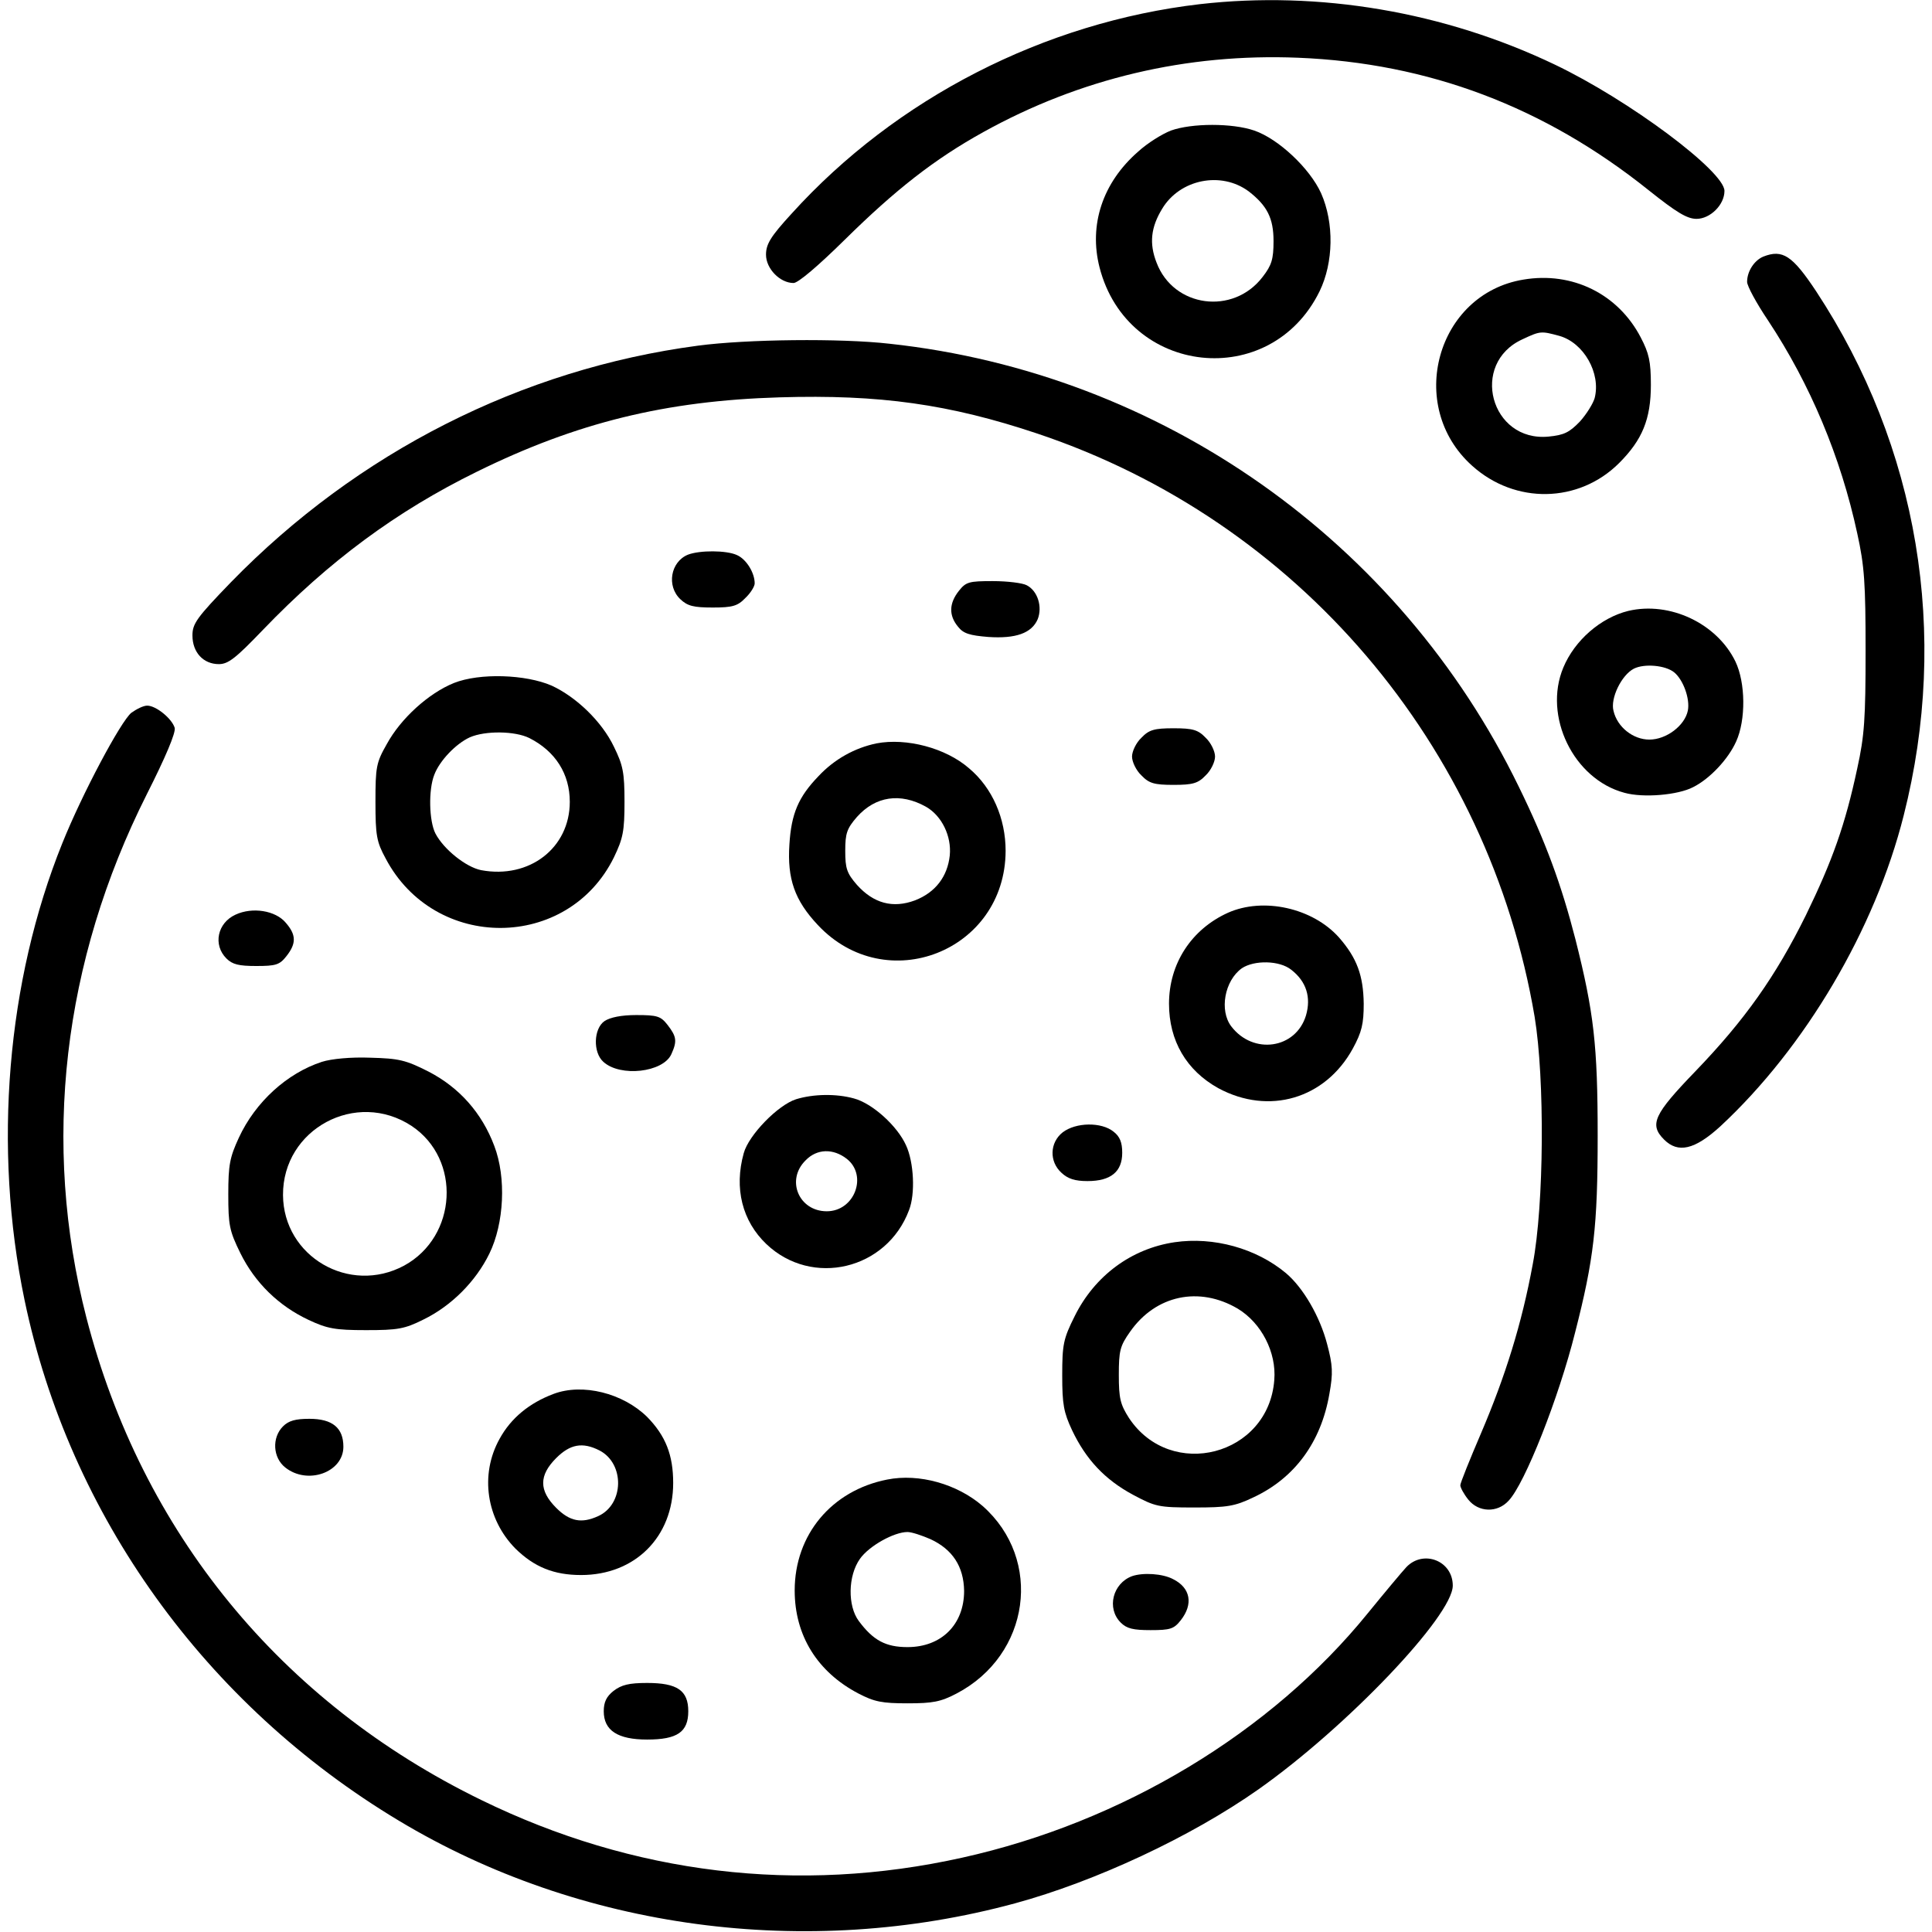
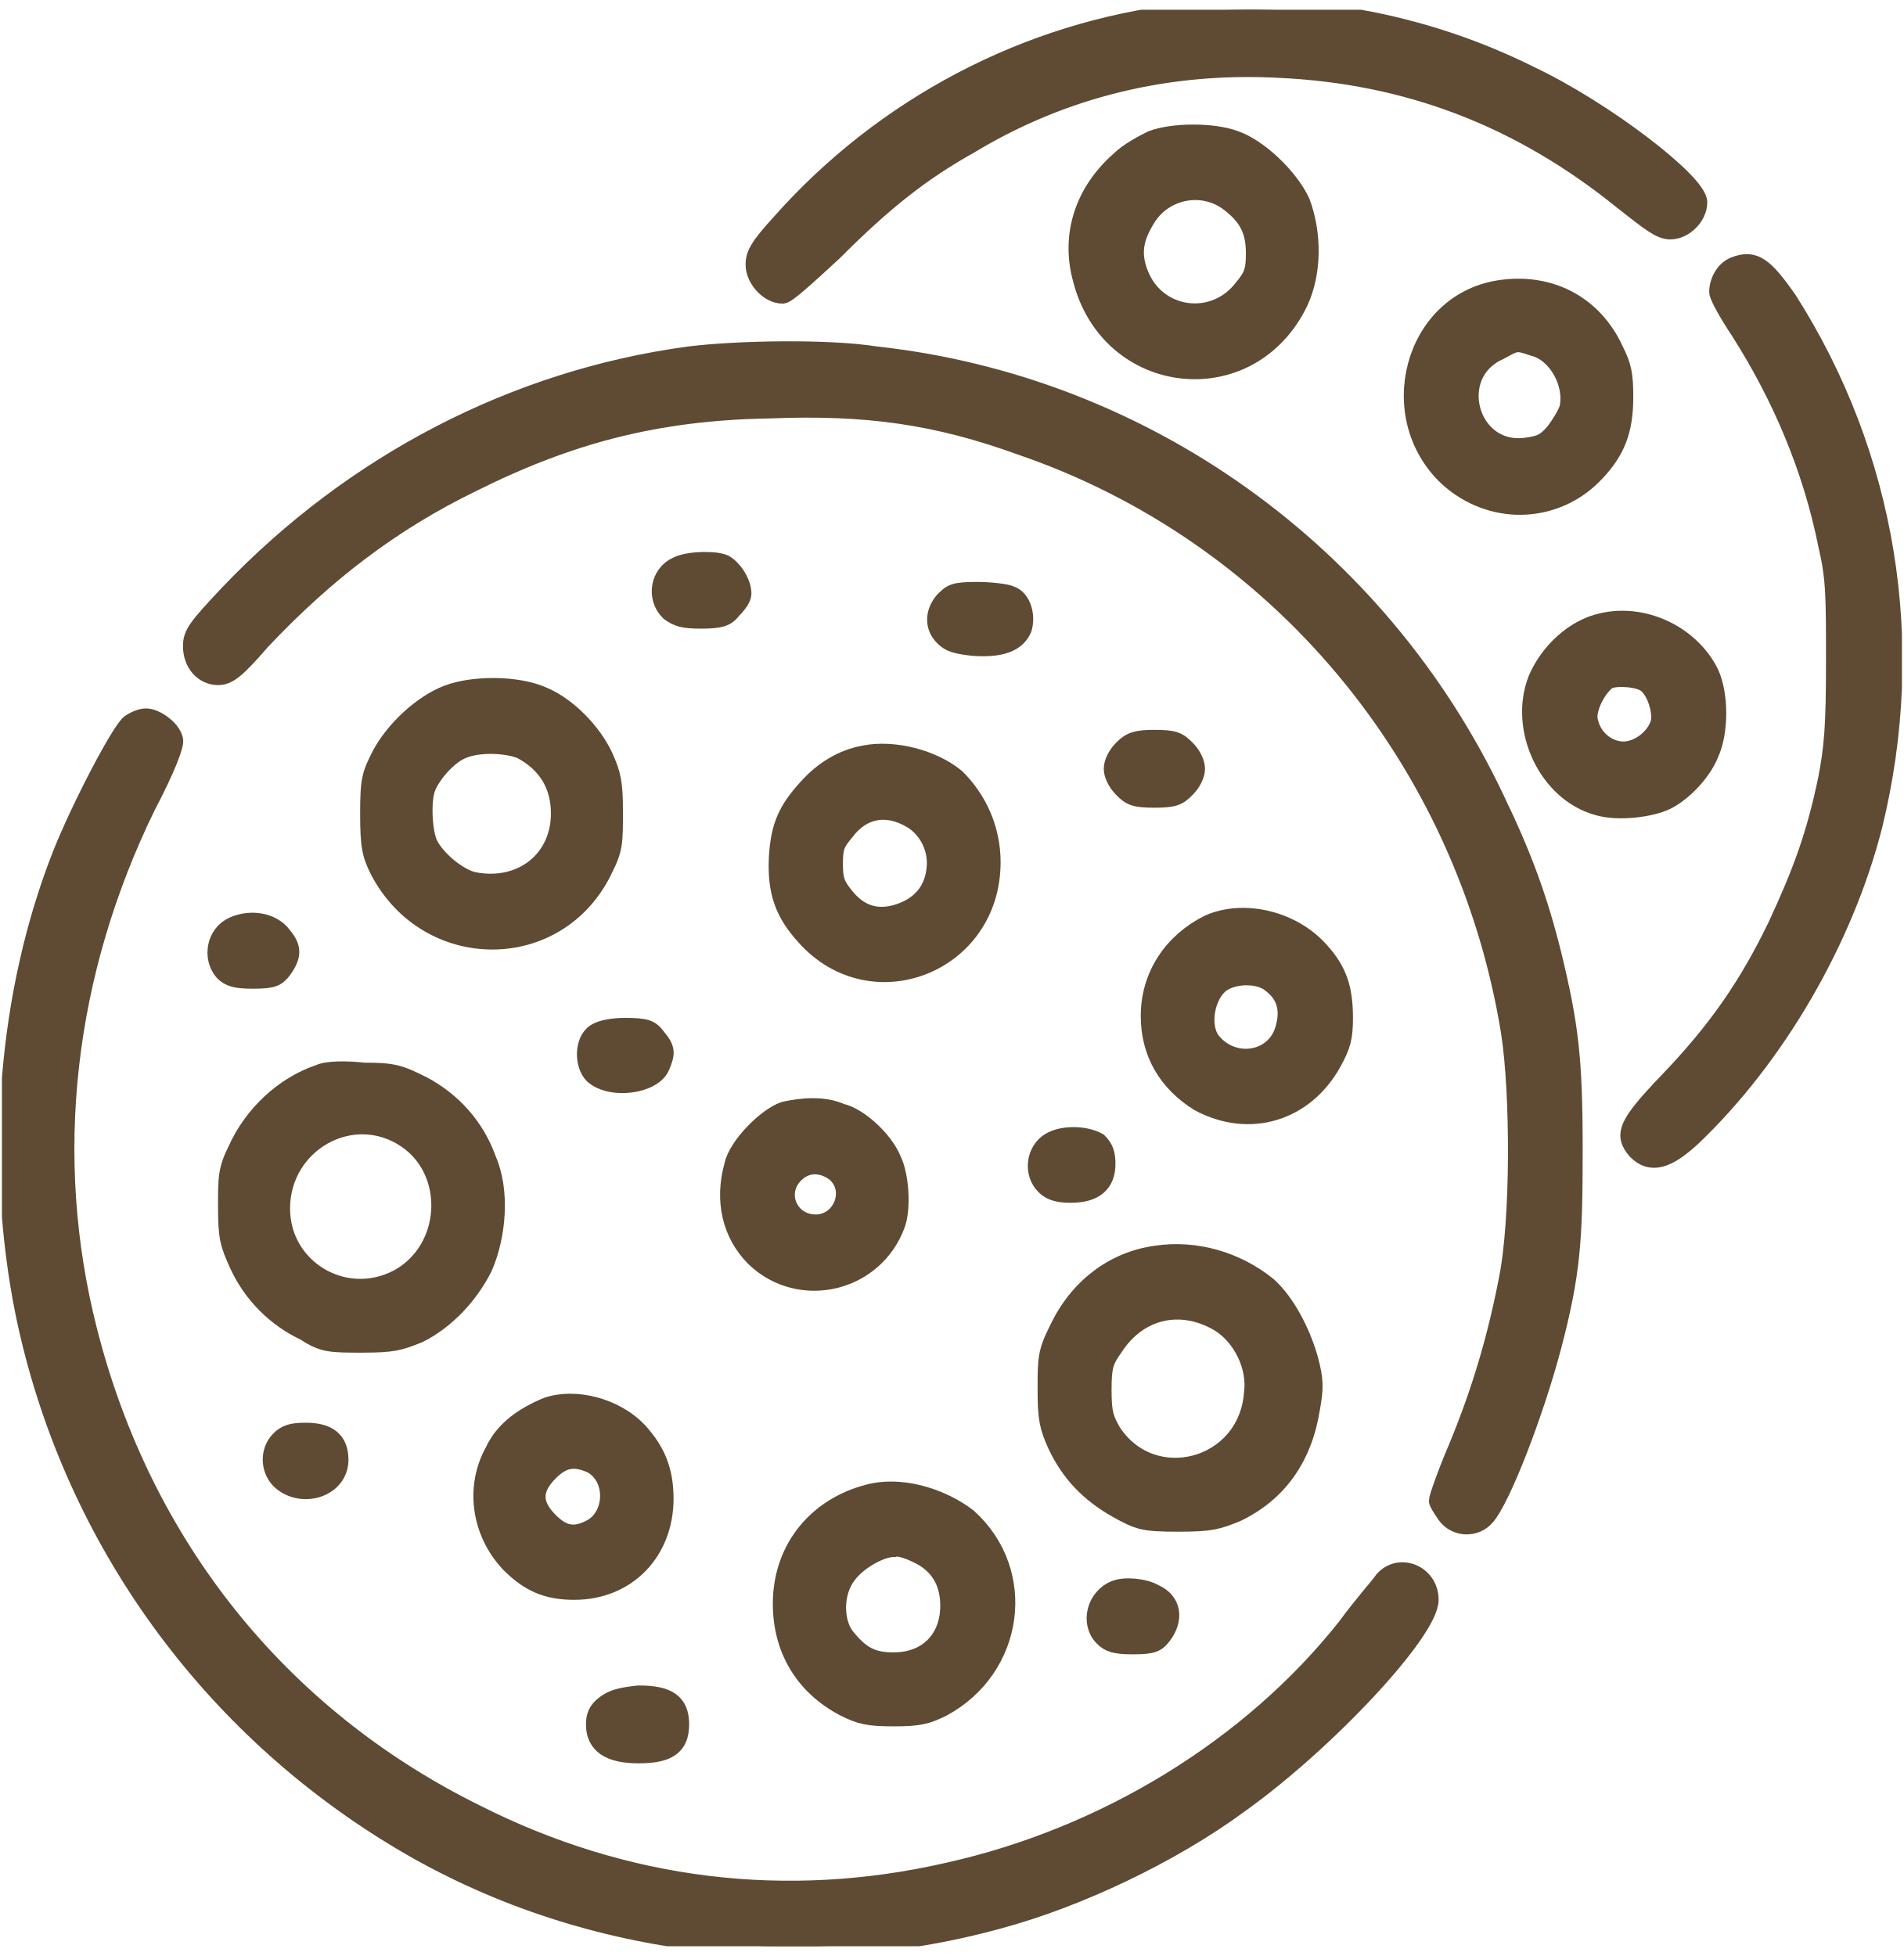
- <svg xmlns="http://www.w3.org/2000/svg" version="1.0" width="512pt" height="512pt" viewBox="0 0 512 512" preserveAspectRatio="xMidYMid meet">
-   <g transform="translate(0,512) scale(0.1,-0.1)" fill="#000000" stroke="none">
-     <path d="M3180 5109 c-412 -48 -805 -249 -1082 -555 -56 -61 -68 -81 -68 -109 0 -37 37 -75 73 -75 12 0 65 45 136 115 134 132 237 213 367 285 256 142 539 209 834 197 346 -14 653 -130 929 -351 74 -59 102 -76 127 -76 36 0 74 37 74 74 0 52 -253 241 -450 335 -293 140 -624 196 -940 160z" />
-     <path d="M3103 4774 c-23 -9 -62 -33 -87 -56 -94 -82 -131 -194 -102 -307 74 -287 453 -328 583 -63 37 76 39 181 4 260 -30 66 -113 144 -177 166 -58 20 -165 20 -221 0z m206 -161 c49 -38 66 -71 66 -132 0 -48 -5 -64 -29 -95 -78 -102 -236 -81 -281 38 -20 51 -15 94 15 143 47 78 156 100 229 46z" />
-     <path d="M4673 4440 c-24 -10 -43 -39 -43 -67 0 -11 25 -57 56 -103 111 -168 192 -360 236 -564 19 -86 22 -132 22 -311 0 -179 -3 -225 -22 -311 -32 -150 -66 -245 -136 -389 -80 -162 -162 -278 -293 -414 -110 -114 -123 -141 -83 -181 37 -37 81 -27 149 35 225 209 410 522 486 824 122 481 39 977 -232 1389 -63 95 -89 112 -140 92z" />
-     <path d="M4037 4379 c-230 -38 -312 -335 -136 -493 114 -103 283 -100 390 7 61 61 84 116 84 207 0 62 -5 84 -27 126 -60 115 -181 175 -311 153z m95 -149 c65 -18 111 -99 94 -165 -4 -14 -21 -42 -39 -62 -28 -29 -42 -36 -83 -40 -154 -15 -210 194 -69 258 47 22 49 22 97 9z" />
-     <path d="M1850 4204 c-468 -62 -903 -283 -1238 -627 -91 -94 -102 -110 -102 -141 0 -45 29 -76 70 -76 25 0 45 16 117 91 174 181 353 314 567 419 264 130 500 188 802 197 265 8 450 -18 683 -96 690 -231 1196 -825 1318 -1546 27 -164 25 -498 -5 -655 -29 -158 -73 -298 -137 -448 -30 -70 -55 -132 -55 -138 0 -6 9 -23 21 -38 27 -34 77 -36 107 -3 43 45 133 273 176 445 50 195 60 282 60 522 0 240 -10 327 -59 521 -37 144 -79 259 -150 404 -317 652 -948 1096 -1667 1174 -131 15 -380 12 -508 -5z" />
-     <path d="M1823 3650 c-46 -19 -57 -83 -20 -118 19 -18 35 -22 86 -22 52 0 66 4 86 25 14 13 25 31 25 39 0 28 -22 64 -47 75 -28 13 -99 13 -130 1z" />
-     <path d="M2541 3554 c-26 -33 -27 -65 -2 -95 14 -18 31 -23 80 -27 73 -5 115 10 131 47 13 33 0 75 -29 90 -11 6 -51 11 -90 11 -63 0 -71 -2 -90 -26z" />
-     <path d="M4315 3501 c-73 -18 -142 -78 -172 -150 -54 -129 27 -296 162 -332 50 -14 142 -6 182 15 44 22 93 74 114 121 26 57 25 156 -2 212 -49 101 -174 160 -284 134z m122 -163 c24 -20 42 -70 36 -101 -8 -40 -57 -77 -102 -77 -43 0 -85 33 -95 76 -9 33 21 95 54 112 28 14 84 9 107 -10z" />
-     <path d="M1203 3310 c-67 -27 -141 -94 -178 -162 -28 -49 -30 -61 -30 -153 0 -89 3 -106 27 -150 130 -247 483 -245 605 3 24 50 28 69 28 147 0 78 -4 97 -28 146 -32 67 -100 132 -165 162 -69 30 -191 34 -259 7z m200 -146 c69 -35 107 -95 107 -169 0 -122 -107 -205 -235 -181 -40 8 -99 55 -121 97 -17 33 -19 116 -3 156 14 37 57 82 94 99 41 18 120 17 158 -2z" />
-     <path d="M348 3231 c-28 -23 -130 -214 -183 -346 -147 -365 -184 -806 -100 -1210 119 -571 479 -1072 992 -1380 479 -288 1080 -369 1633 -219 213 58 466 176 645 302 234 165 515 460 515 540 0 66 -78 96 -123 49 -12 -13 -58 -68 -102 -122 -257 -317 -651 -554 -1075 -648 -435 -97 -872 -44 -1275 153 -531 259 -899 709 -1046 1278 -119 462 -63 944 160 1387 50 99 77 163 74 176 -7 24 -49 59 -73 59 -10 0 -28 -9 -42 -19z" />
-     <path d="M3025 3165 c-14 -13 -25 -36 -25 -50 0 -14 11 -37 25 -50 20 -21 34 -25 85 -25 51 0 65 4 85 25 14 13 25 36 25 50 0 14 -11 37 -25 50 -20 21 -34 25 -85 25 -51 0 -65 -4 -85 -25z" />
-     <path d="M2323 3150 c-58 -12 -112 -42 -154 -87 -53 -55 -72 -99 -77 -181 -6 -91 14 -148 75 -213 181 -194 497 -70 498 196 0 86 -35 167 -97 219 -62 54 -166 81 -245 66z m131 -168 c42 -24 68 -78 63 -129 -6 -56 -38 -98 -92 -119 -59 -22 -110 -8 -154 41 -27 31 -31 44 -31 90 0 46 4 59 31 90 49 55 115 65 183 27z" />
-     <path d="M3254 2701 c-97 -44 -156 -135 -156 -241 0 -98 46 -177 131 -224 134 -72 283 -28 356 105 24 44 29 66 29 119 -1 75 -18 121 -65 175 -70 79 -201 108 -295 66z m168 -151 c40 -31 53 -73 39 -121 -27 -89 -140 -105 -198 -29 -32 42 -18 121 28 154 33 22 100 21 131 -4z" />
-     <path d="M624 2696 c-48 -22 -60 -80 -24 -116 16 -16 33 -20 79 -20 52 0 62 3 80 26 27 34 26 57 -2 89 -27 32 -88 42 -133 21z" />
-     <path d="M1602 2414 c-29 -20 -31 -83 -3 -108 45 -41 158 -28 180 20 16 35 14 47 -10 78 -18 23 -27 26 -83 26 -39 0 -69 -6 -84 -16z" />
-     <path d="M853 2306 c-92 -30 -176 -106 -220 -201 -24 -52 -28 -72 -28 -150 0 -82 3 -97 32 -156 39 -79 102 -140 181 -177 49 -23 70 -27 152 -27 84 0 102 3 152 28 74 36 139 101 175 175 39 80 45 201 13 285 -33 88 -93 155 -174 197 -61 31 -79 35 -155 37 -51 2 -103 -3 -128 -11z m238 -170 c132 -88 121 -293 -20 -370 -145 -78 -320 24 -321 187 -1 175 194 280 341 183z" />
-     <path d="M2110 2207 c-48 -15 -126 -95 -139 -143 -26 -93 -4 -180 60 -241 121 -115 319 -68 378 90 17 43 13 127 -8 172 -23 51 -89 111 -138 124 -47 13 -107 12 -153 -2z m134 -158 c56 -44 21 -139 -53 -139 -74 0 -109 83 -56 135 30 31 73 32 109 4z" />
-     <path d="M2816 2119 c-34 -27 -36 -77 -3 -107 17 -16 36 -22 69 -22 62 0 92 25 92 75 0 27 -6 43 -23 56 -32 26 -100 25 -135 -2z" />
-     <path d="M3113 1828 c-115 -17 -212 -89 -265 -196 -30 -60 -33 -75 -33 -157 0 -77 4 -98 26 -145 37 -78 87 -131 161 -171 60 -32 68 -34 163 -34 87 0 107 3 157 27 109 51 179 146 201 274 10 55 9 76 -6 132 -19 73 -63 149 -109 188 -79 66 -192 97 -295 82z m167 -176 c63 -38 103 -116 97 -189 -15 -201 -274 -268 -385 -101 -23 36 -27 52 -27 114 0 64 3 77 30 115 68 97 183 121 285 61z" />
-     <path d="M1467 1426 c-64 -24 -113 -64 -143 -119 -53 -95 -35 -213 42 -291 50 -49 102 -70 174 -70 143 0 244 101 244 244 0 74 -20 125 -69 175 -64 63 -171 90 -248 61z m122 -150 c67 -35 65 -143 -4 -174 -44 -20 -75 -14 -111 22 -46 46 -46 86 0 132 37 37 70 43 115 20z" />
-     <path d="M750 1340 c-30 -30 -27 -83 6 -109 59 -47 154 -13 154 55 0 50 -29 74 -90 74 -37 0 -55 -5 -70 -20z" />
-     <path d="M2351 1199 c-147 -29 -245 -146 -245 -294 0 -119 60 -216 169 -273 42 -22 63 -26 130 -26 67 0 88 4 130 26 195 102 230 355 69 497 -67 58 -168 87 -253 70z m115 -158 c58 -27 88 -72 89 -137 0 -89 -60 -149 -150 -149 -58 0 -91 18 -129 69 -30 40 -29 120 3 165 24 34 90 71 126 71 11 0 38 -9 61 -19z" />
-     <path d="M3000 943 c-51 -19 -68 -85 -30 -123 16 -16 33 -20 79 -20 52 0 62 3 80 26 34 43 26 86 -20 109 -28 15 -80 18 -109 8z" />
-     <path d="M1626 639 c-19 -15 -26 -30 -26 -54 0 -51 37 -75 115 -75 80 0 109 20 109 75 0 55 -29 75 -109 75 -48 0 -68 -5 -89 -21z" />
+ <svg xmlns="http://www.w3.org/2000/svg" xmlns:xlink="http://www.w3.org/1999/xlink" version="1.1" id="Capa_1" x="0px" y="0px" viewBox="0 0 97.8 100.5" style="enable-background:new 0 0 97.8 100.5;" xml:space="preserve">
+   <style type="text/css">
+ 	.st0{clip-path:url(#SVGID_2_);}
+ 	.st1{fill:#5F4A33;stroke:#5F4A33;stroke-miterlimit:10;}
+ </style>
+   <g>
+     <defs>
+       <rect id="SVGID_1_" x="0.1" y="0.5" width="97.6" height="99.5" />
+     </defs>
+     <clipPath id="SVGID_2_">
+       <use xlink:href="#SVGID_1_" style="overflow:visible;" />
+     </clipPath>
+     <g class="st0">
+       <path class="st1" d="M60.7,0.7c-7.9,0.9-15.3,4.8-20.6,10.8c-1.1,1.2-1.3,1.6-1.3,2.1c0,0.7,0.7,1.5,1.4,1.5    c0.2,0,1.2-0.9,2.6-2.2c2.6-2.6,4.5-4.1,7-5.5C54.6,4.5,60,3.2,65.7,3.5c6.6,0.3,12.4,2.5,17.7,6.8c1.4,1.1,1.9,1.5,2.4,1.5    c0.7,0,1.4-0.7,1.4-1.4c0-1-4.8-4.7-8.6-6.5C73,1.1,66.7,0,60.7,0.7z" />
+       <path class="st1" d="M59.2,7.2c-0.4,0.2-1.2,0.6-1.7,1.1c-1.8,1.6-2.5,3.8-1.9,6c1.4,5.6,8.6,6.4,11.1,1.2    c0.7-1.5,0.7-3.5,0.1-5.1c-0.6-1.3-2.2-2.8-3.4-3.2C62.3,6.8,60.3,6.8,59.2,7.2z M63.2,10.4c0.9,0.7,1.3,1.4,1.3,2.6    c0,0.9-0.1,1.2-0.6,1.8c-1.5,2-4.5,1.6-5.4-0.7c-0.4-1-0.3-1.8,0.3-2.8C59.7,9.7,61.8,9.3,63.2,10.4z" />
+       <path class="st1" d="M89.1,13.7c-0.5,0.2-0.8,0.8-0.8,1.3c0,0.2,0.5,1.1,1.1,2c2.1,3.3,3.7,7,4.5,11c0.4,1.7,0.4,2.6,0.4,6    s-0.1,4.4-0.4,6c-0.6,2.9-1.3,4.8-2.6,7.6c-1.5,3.1-3.1,5.4-5.6,8c-2.1,2.2-2.3,2.7-1.6,3.5c0.7,0.7,1.5,0.5,2.8-0.7    c4.3-4.1,7.8-10.1,9.3-16c2.3-9.4,0.7-19-4.4-27C90.6,13.7,90.1,13.3,89.1,13.7z" />
+       <path class="st1" d="M77,14.9c-4.4,0.7-5.9,6.5-2.6,9.6c2.2,2,5.4,1.9,7.4-0.1c1.2-1.2,1.6-2.3,1.6-4c0-1.2-0.1-1.6-0.5-2.4    C81.8,15.6,79.5,14.5,77,14.9z M78.8,17.8c1.2,0.3,2.1,1.9,1.8,3.2c-0.1,0.3-0.4,0.8-0.7,1.2c-0.5,0.6-0.8,0.7-1.6,0.8    c-2.9,0.3-4-3.8-1.3-5C77.9,17.5,77.9,17.5,78.8,17.8z" />
+       <path class="st1" d="M35.4,18.3c-8.9,1.2-17.2,5.5-23.6,12.2c-1.7,1.8-1.9,2.1-1.9,2.7c0,0.9,0.6,1.5,1.3,1.5    c0.5,0,0.9-0.3,2.2-1.8c3.3-3.5,6.7-6.1,10.8-8.1c5-2.5,9.5-3.7,15.3-3.8c5-0.2,8.6,0.3,13,1.9c13.1,4.5,22.8,16,25.1,30.1    c0.5,3.2,0.5,9.7-0.1,12.7c-0.6,3.1-1.4,5.8-2.6,8.7c-0.6,1.4-1,2.6-1,2.7s0.2,0.4,0.4,0.7c0.5,0.7,1.5,0.7,2,0.1    c0.8-0.9,2.5-5.3,3.4-8.7c1-3.8,1.1-5.5,1.1-10.1c0-4.7-0.2-6.4-1.1-10.1c-0.7-2.8-1.5-5-2.9-7.9c-6-12.7-18.1-21.3-31.8-22.8    C42.5,17.9,37.8,18,35.4,18.3z" />
+       <path class="st1" d="M34.8,29.1c-0.9,0.4-1.1,1.6-0.4,2.3c0.4,0.3,0.7,0.4,1.6,0.4c1,0,1.3-0.1,1.6-0.5c0.3-0.3,0.5-0.6,0.5-0.8    c0-0.5-0.4-1.2-0.9-1.5C36.8,28.8,35.4,28.8,34.8,29.1z" />
+       <path class="st1" d="M48.5,30.9c-0.5,0.6-0.5,1.3,0,1.8c0.3,0.3,0.6,0.4,1.5,0.5c1.4,0.1,2.2-0.2,2.5-0.9c0.2-0.6,0-1.5-0.6-1.7    c-0.2-0.1-1-0.2-1.7-0.2C49,30.4,48.9,30.5,48.5,30.9z" />
+       <path class="st1" d="M82.3,32c-1.4,0.3-2.7,1.5-3.3,2.9c-1,2.5,0.5,5.8,3.1,6.5c1,0.3,2.7,0.1,3.5-0.3c0.8-0.4,1.8-1.4,2.2-2.4    c0.5-1.1,0.5-3,0-4.1C86.8,32.6,84.4,31.5,82.3,32z M84.6,35.1c0.5,0.4,0.8,1.4,0.7,2c-0.2,0.8-1.1,1.5-1.9,1.5    c-0.8,0-1.6-0.6-1.8-1.5c-0.2-0.6,0.4-1.8,1-2.2C83.1,34.7,84.2,34.8,84.6,35.1z" />
+       <path class="st1" d="M23,35.7c-1.3,0.5-2.7,1.8-3.4,3.1c-0.5,1-0.6,1.2-0.6,3c0,1.7,0.1,2.1,0.5,2.9c2.5,4.8,9.2,4.8,11.5-0.1    c0.5-1,0.5-1.3,0.5-2.9c0-1.5-0.1-1.9-0.5-2.8c-0.6-1.3-1.9-2.6-3.1-3.1C26.6,35.2,24.3,35.2,23,35.7z M26.8,38.5    c1.3,0.7,2,1.8,2,3.3c0,2.4-2,4-4.5,3.5c-0.8-0.2-1.9-1.1-2.3-1.9c-0.3-0.6-0.4-2.3-0.1-3c0.3-0.7,1.1-1.6,1.8-1.9    C24.6,38.1,26.1,38.2,26.8,38.5z" />
+       <path class="st1" d="M6.7,37.2c-0.5,0.4-2.5,4.2-3.5,6.7C0.4,51-0.3,59.6,1.3,67.5c2.3,11.1,9.1,20.8,18.9,26.8    c9.1,5.6,20.6,7.2,31.1,4.3c4.1-1.1,8.9-3.4,12.3-5.9c4.5-3.2,9.8-8.9,9.8-10.5c0-1.3-1.5-1.9-2.3-1c-0.2,0.3-1.1,1.3-1.9,2.4    c-4.9,6.2-12.4,10.8-20.5,12.6c-8.3,1.9-16.6,0.9-24.3-3c-10.1-5-17.1-13.8-19.9-24.8c-2.3-9-1.2-18.4,3-27c1-1.9,1.5-3.2,1.4-3.4    c-0.1-0.5-0.9-1.1-1.4-1.1C7.3,36.9,7,37,6.7,37.2z" />
+       <path class="st1" d="M57.7,38.5c-0.3,0.3-0.5,0.7-0.5,1c0,0.3,0.2,0.7,0.5,1c0.4,0.4,0.6,0.5,1.6,0.5c1,0,1.2-0.1,1.6-0.5    c0.3-0.3,0.5-0.7,0.5-1c0-0.3-0.2-0.7-0.5-1c-0.4-0.4-0.6-0.5-1.6-0.5C58.4,38,58.1,38.1,57.7,38.5z" />
+       <path class="st1" d="M44.4,38.8c-1.1,0.2-2.1,0.8-2.9,1.7c-1,1.1-1.4,1.9-1.5,3.5c-0.1,1.8,0.3,2.9,1.4,4.1    c3.4,3.8,9.5,1.4,9.5-3.8c0-1.7-0.7-3.2-1.8-4.3C47.9,39,45.9,38.5,44.4,38.8z M46.9,42.1c0.8,0.5,1.3,1.5,1.2,2.5    c-0.1,1.1-0.7,1.9-1.8,2.3c-1.1,0.4-2.1,0.2-2.9-0.8c-0.5-0.6-0.6-0.9-0.6-1.7c0-0.9,0.1-1.1,0.6-1.7    C44.3,41.5,45.6,41.3,46.9,42.1z" />
+       <path class="st1" d="M62.1,47.5c-1.8,0.9-3,2.6-3,4.7c0,1.9,0.9,3.4,2.5,4.4c2.6,1.4,5.4,0.5,6.8-2c0.5-0.9,0.6-1.3,0.6-2.3    c0-1.5-0.3-2.4-1.2-3.4C66.4,47.3,63.9,46.7,62.1,47.5z M65.3,50.5c0.8,0.6,1,1.4,0.7,2.4c-0.5,1.7-2.7,2-3.8,0.6    c-0.6-0.8-0.3-2.4,0.5-3C63.4,50,64.7,50,65.3,50.5z" />
+       <path class="st1" d="M12,47.6c-0.9,0.4-1.1,1.6-0.5,2.3c0.3,0.3,0.6,0.4,1.5,0.4c1,0,1.2-0.1,1.5-0.5c0.5-0.7,0.5-1.1,0-1.7    C14,47.4,12.9,47.2,12,47.6z" />
+       <path class="st1" d="M30.6,53.1c-0.6,0.4-0.6,1.6-0.1,2.1c0.9,0.8,3,0.5,3.4-0.4c0.3-0.7,0.3-0.9-0.2-1.5    c-0.3-0.4-0.5-0.5-1.6-0.5C31.5,52.8,30.9,52.9,30.6,53.1z" />
+       <path class="st1" d="M16.4,55.2c-1.8,0.6-3.4,2.1-4.2,3.9c-0.5,1-0.5,1.4-0.5,2.9c0,1.6,0.1,1.9,0.6,3c0.7,1.5,1.9,2.7,3.4,3.4    C16.6,69,17,69,18.6,69c1.6,0,1.9-0.1,2.9-0.5c1.4-0.7,2.6-2,3.3-3.4c0.7-1.6,0.9-3.9,0.2-5.5c-0.6-1.7-1.8-3-3.3-3.8    c-1.2-0.6-1.5-0.7-3-0.7C17.8,55,16.8,55,16.4,55.2z M20.9,58.5c2.5,1.7,2.3,5.7-0.4,7.2c-2.8,1.5-6.1-0.5-6.1-3.6    C14.4,58.7,18.1,56.6,20.9,58.5z" />
+       <path class="st1" d="M40.3,57.1c-0.9,0.3-2.4,1.8-2.6,2.8c-0.5,1.8-0.1,3.5,1.1,4.7c2.3,2.2,6.1,1.3,7.2-1.7    c0.3-0.8,0.2-2.5-0.2-3.3c-0.4-1-1.7-2.2-2.6-2.4C42.3,56.8,41.2,56.9,40.3,57.1z M42.9,60.2c1.1,0.9,0.4,2.7-1,2.7    c-1.4,0-2.1-1.6-1.1-2.6C41.4,59.7,42.2,59.7,42.9,60.2z" />
+       <path class="st1" d="M53.8,58.8c-0.6,0.5-0.7,1.5-0.1,2.1c0.3,0.3,0.7,0.4,1.3,0.4c1.2,0,1.8-0.5,1.8-1.5c0-0.5-0.1-0.8-0.4-1.1    C55.7,58.3,54.4,58.3,53.8,58.8z" />
+       <path class="st1" d="M59.4,64.5c-2.2,0.3-4,1.7-5,3.8c-0.6,1.2-0.6,1.5-0.6,3.1c0,1.5,0.1,1.9,0.5,2.8c0.7,1.5,1.7,2.5,3.1,3.3    c1.1,0.6,1.3,0.7,3.1,0.7c1.7,0,2-0.1,3-0.5c2.1-1,3.4-2.8,3.8-5.3c0.2-1.1,0.2-1.5-0.1-2.6c-0.4-1.4-1.2-2.9-2.1-3.7    C63.5,64.8,61.4,64.2,59.4,64.5z M62.6,67.9c1.2,0.7,2,2.3,1.8,3.7c-0.3,3.9-5.2,5.2-7.3,2c-0.4-0.7-0.5-1-0.5-2.2    c0-1.2,0.1-1.5,0.6-2.2C58.5,67.2,60.7,66.8,62.6,67.9z" />
+       <path class="st1" d="M28.1,72.3c-1.2,0.5-2.2,1.2-2.7,2.3c-1,1.8-0.7,4.1,0.8,5.7c1,1,1.9,1.4,3.3,1.4c2.7,0,4.6-2,4.6-4.7    c0-1.4-0.4-2.4-1.3-3.4C31.6,72.3,29.5,71.8,28.1,72.3z M30.4,75.2c1.3,0.7,1.2,2.8-0.1,3.4c-0.8,0.4-1.4,0.3-2.1-0.4    c-0.9-0.9-0.9-1.7,0-2.6C28.9,74.9,29.5,74.8,30.4,75.2z" />
+       <path class="st1" d="M14.4,74c-0.6,0.6-0.5,1.6,0.1,2.1c1.1,0.9,2.9,0.3,2.9-1.1c0-1-0.6-1.4-1.7-1.4C15,73.6,14.7,73.7,14.4,74z" />
+       <path class="st1" d="M44.9,76.7c-2.8,0.6-4.7,2.8-4.7,5.7c0,2.3,1.1,4.2,3.2,5.3c0.8,0.4,1.2,0.5,2.5,0.5c1.3,0,1.7-0.1,2.5-0.5    c3.7-2,4.4-6.9,1.3-9.7C48.4,77,46.5,76.4,44.9,76.7z M47.1,79.8c1.1,0.5,1.7,1.4,1.7,2.7c0,1.7-1.1,2.9-2.9,2.9    c-1.1,0-1.7-0.3-2.5-1.3c-0.6-0.8-0.6-2.3,0.1-3.2c0.5-0.7,1.7-1.4,2.4-1.4C46.1,79.4,46.7,79.6,47.1,79.8z" />
+       <path class="st1" d="M57.3,81.7c-1,0.4-1.3,1.7-0.6,2.4c0.3,0.3,0.6,0.4,1.5,0.4c1,0,1.2-0.1,1.5-0.5c0.6-0.8,0.5-1.7-0.4-2.1    C58.8,81.6,57.8,81.5,57.3,81.7z" />
+       <path class="st1" d="M31.1,87.6c-0.4,0.3-0.5,0.6-0.5,1c0,1,0.7,1.5,2.2,1.5c1.5,0,2.1-0.4,2.1-1.5c0-1.1-0.6-1.5-2.1-1.5    C31.9,87.2,31.5,87.3,31.1,87.6z" />
+     </g>
  </g>
</svg>
